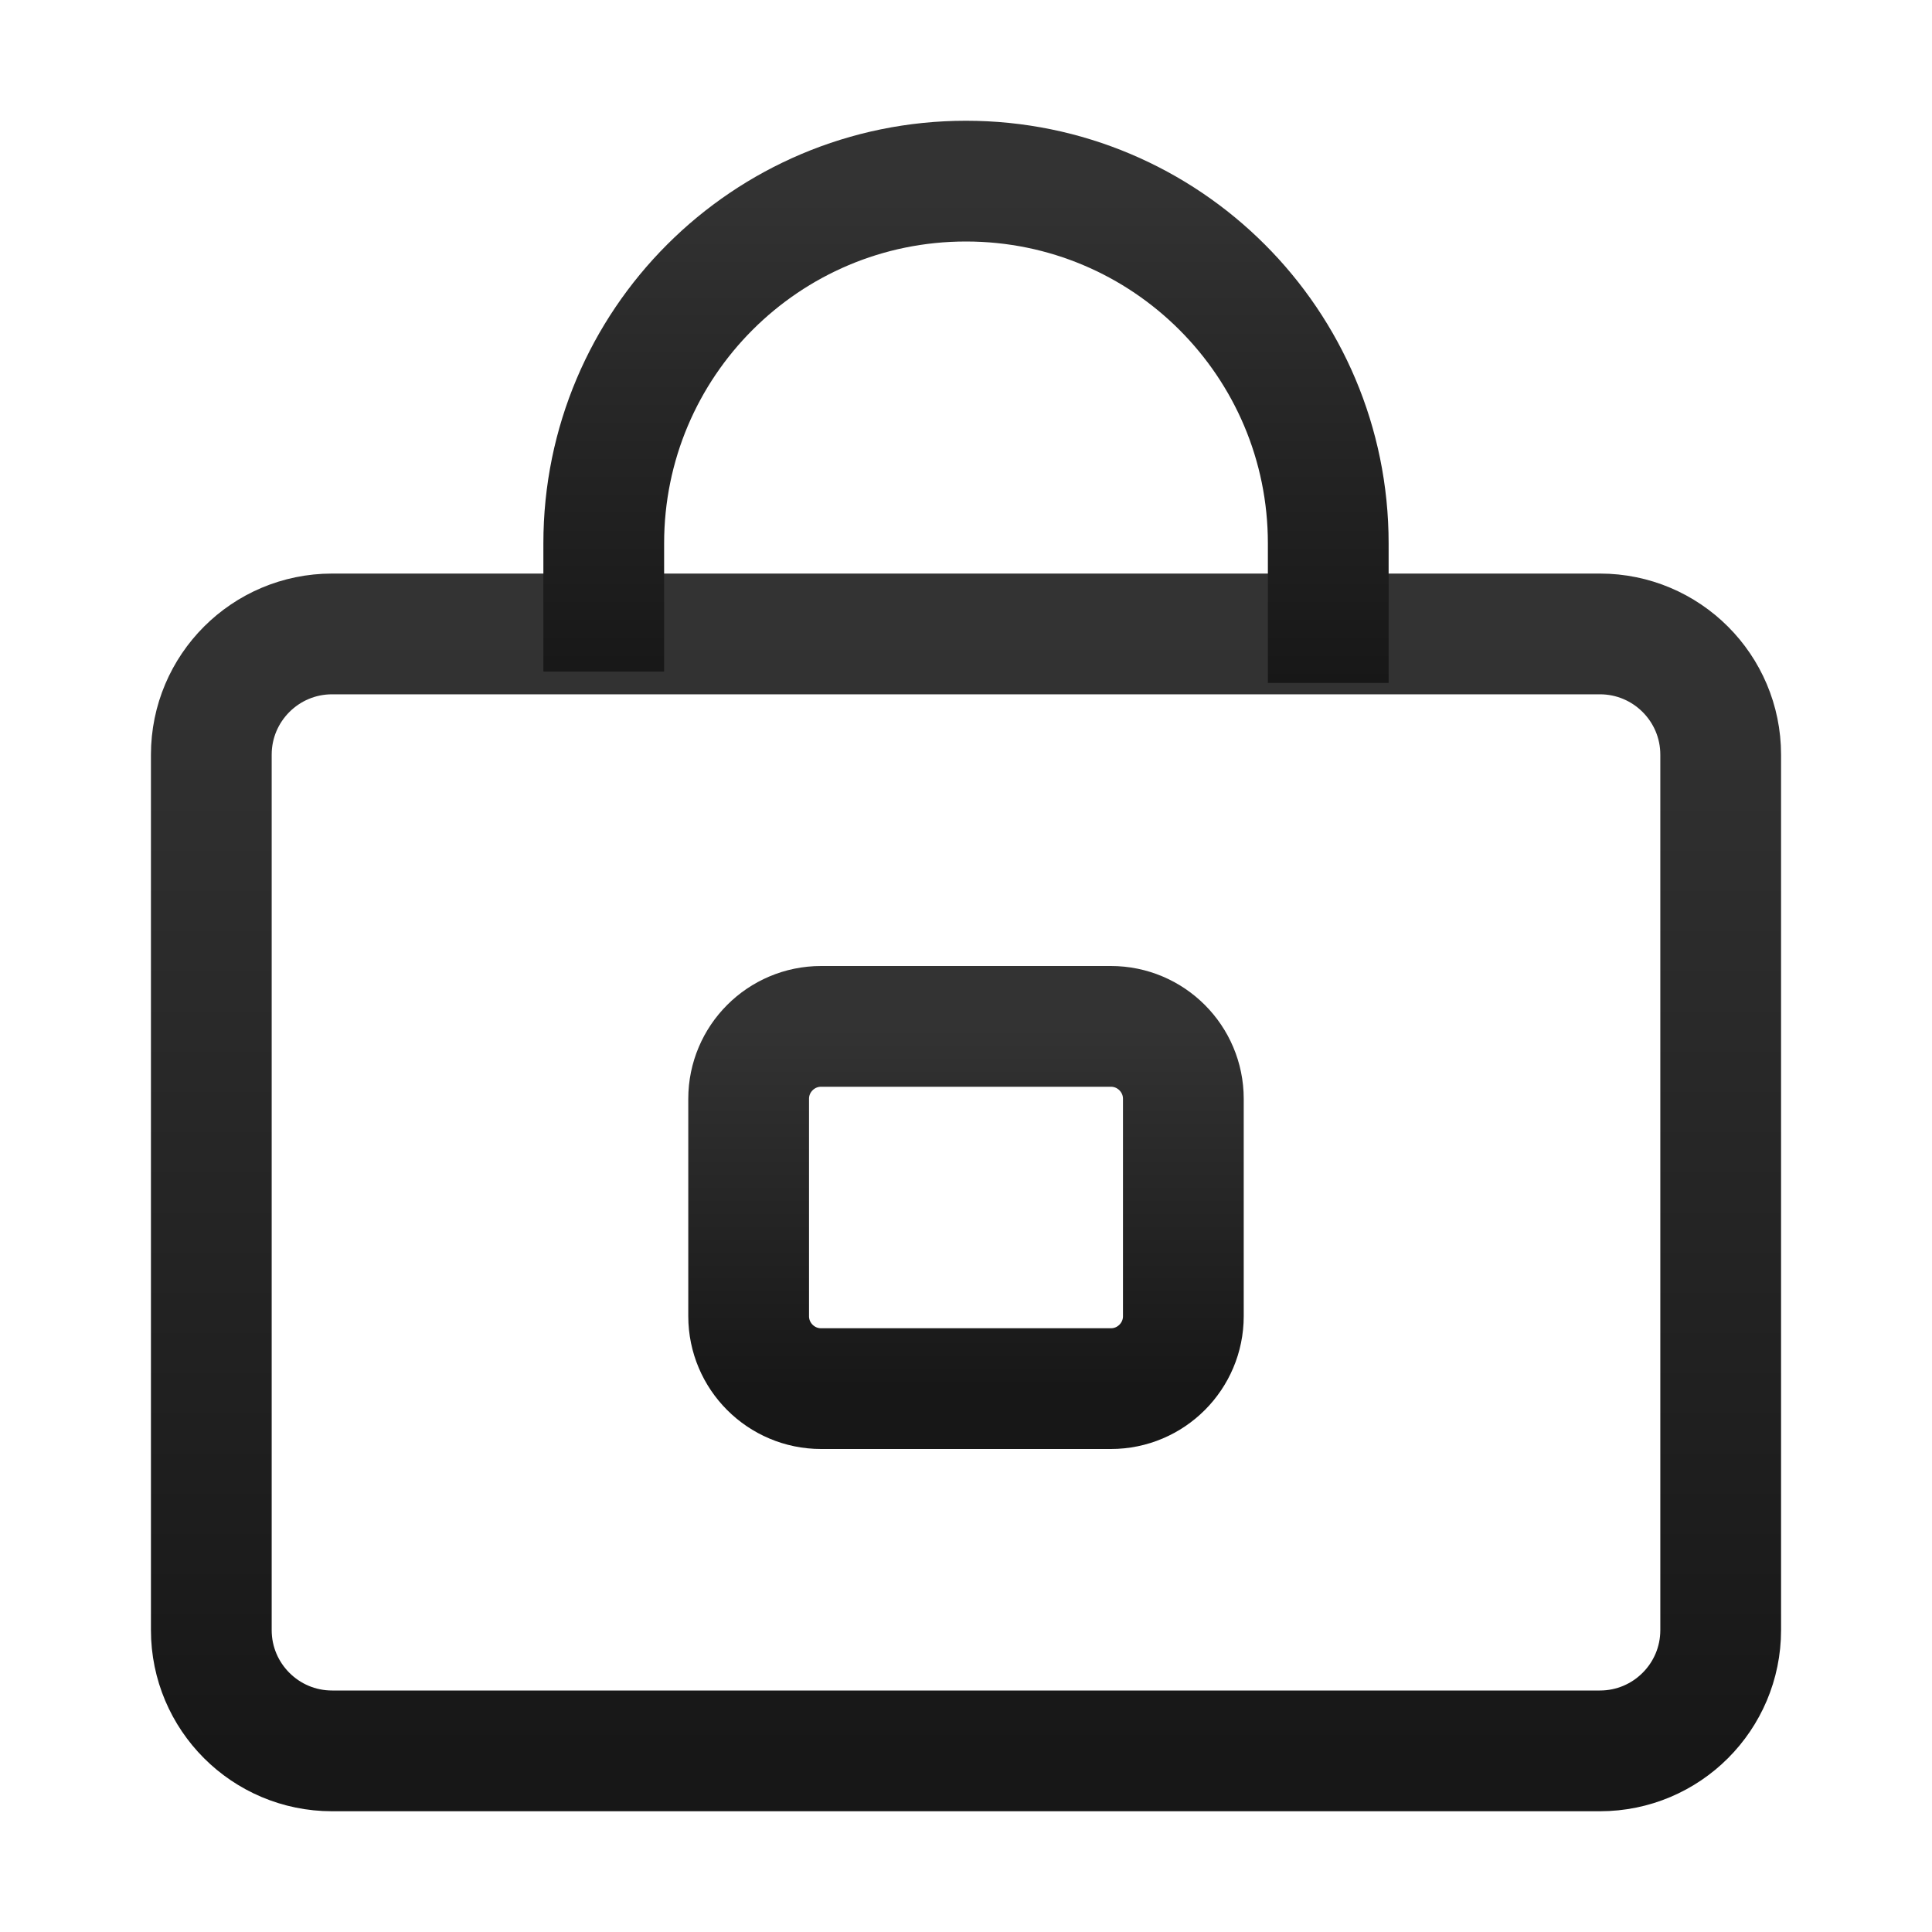
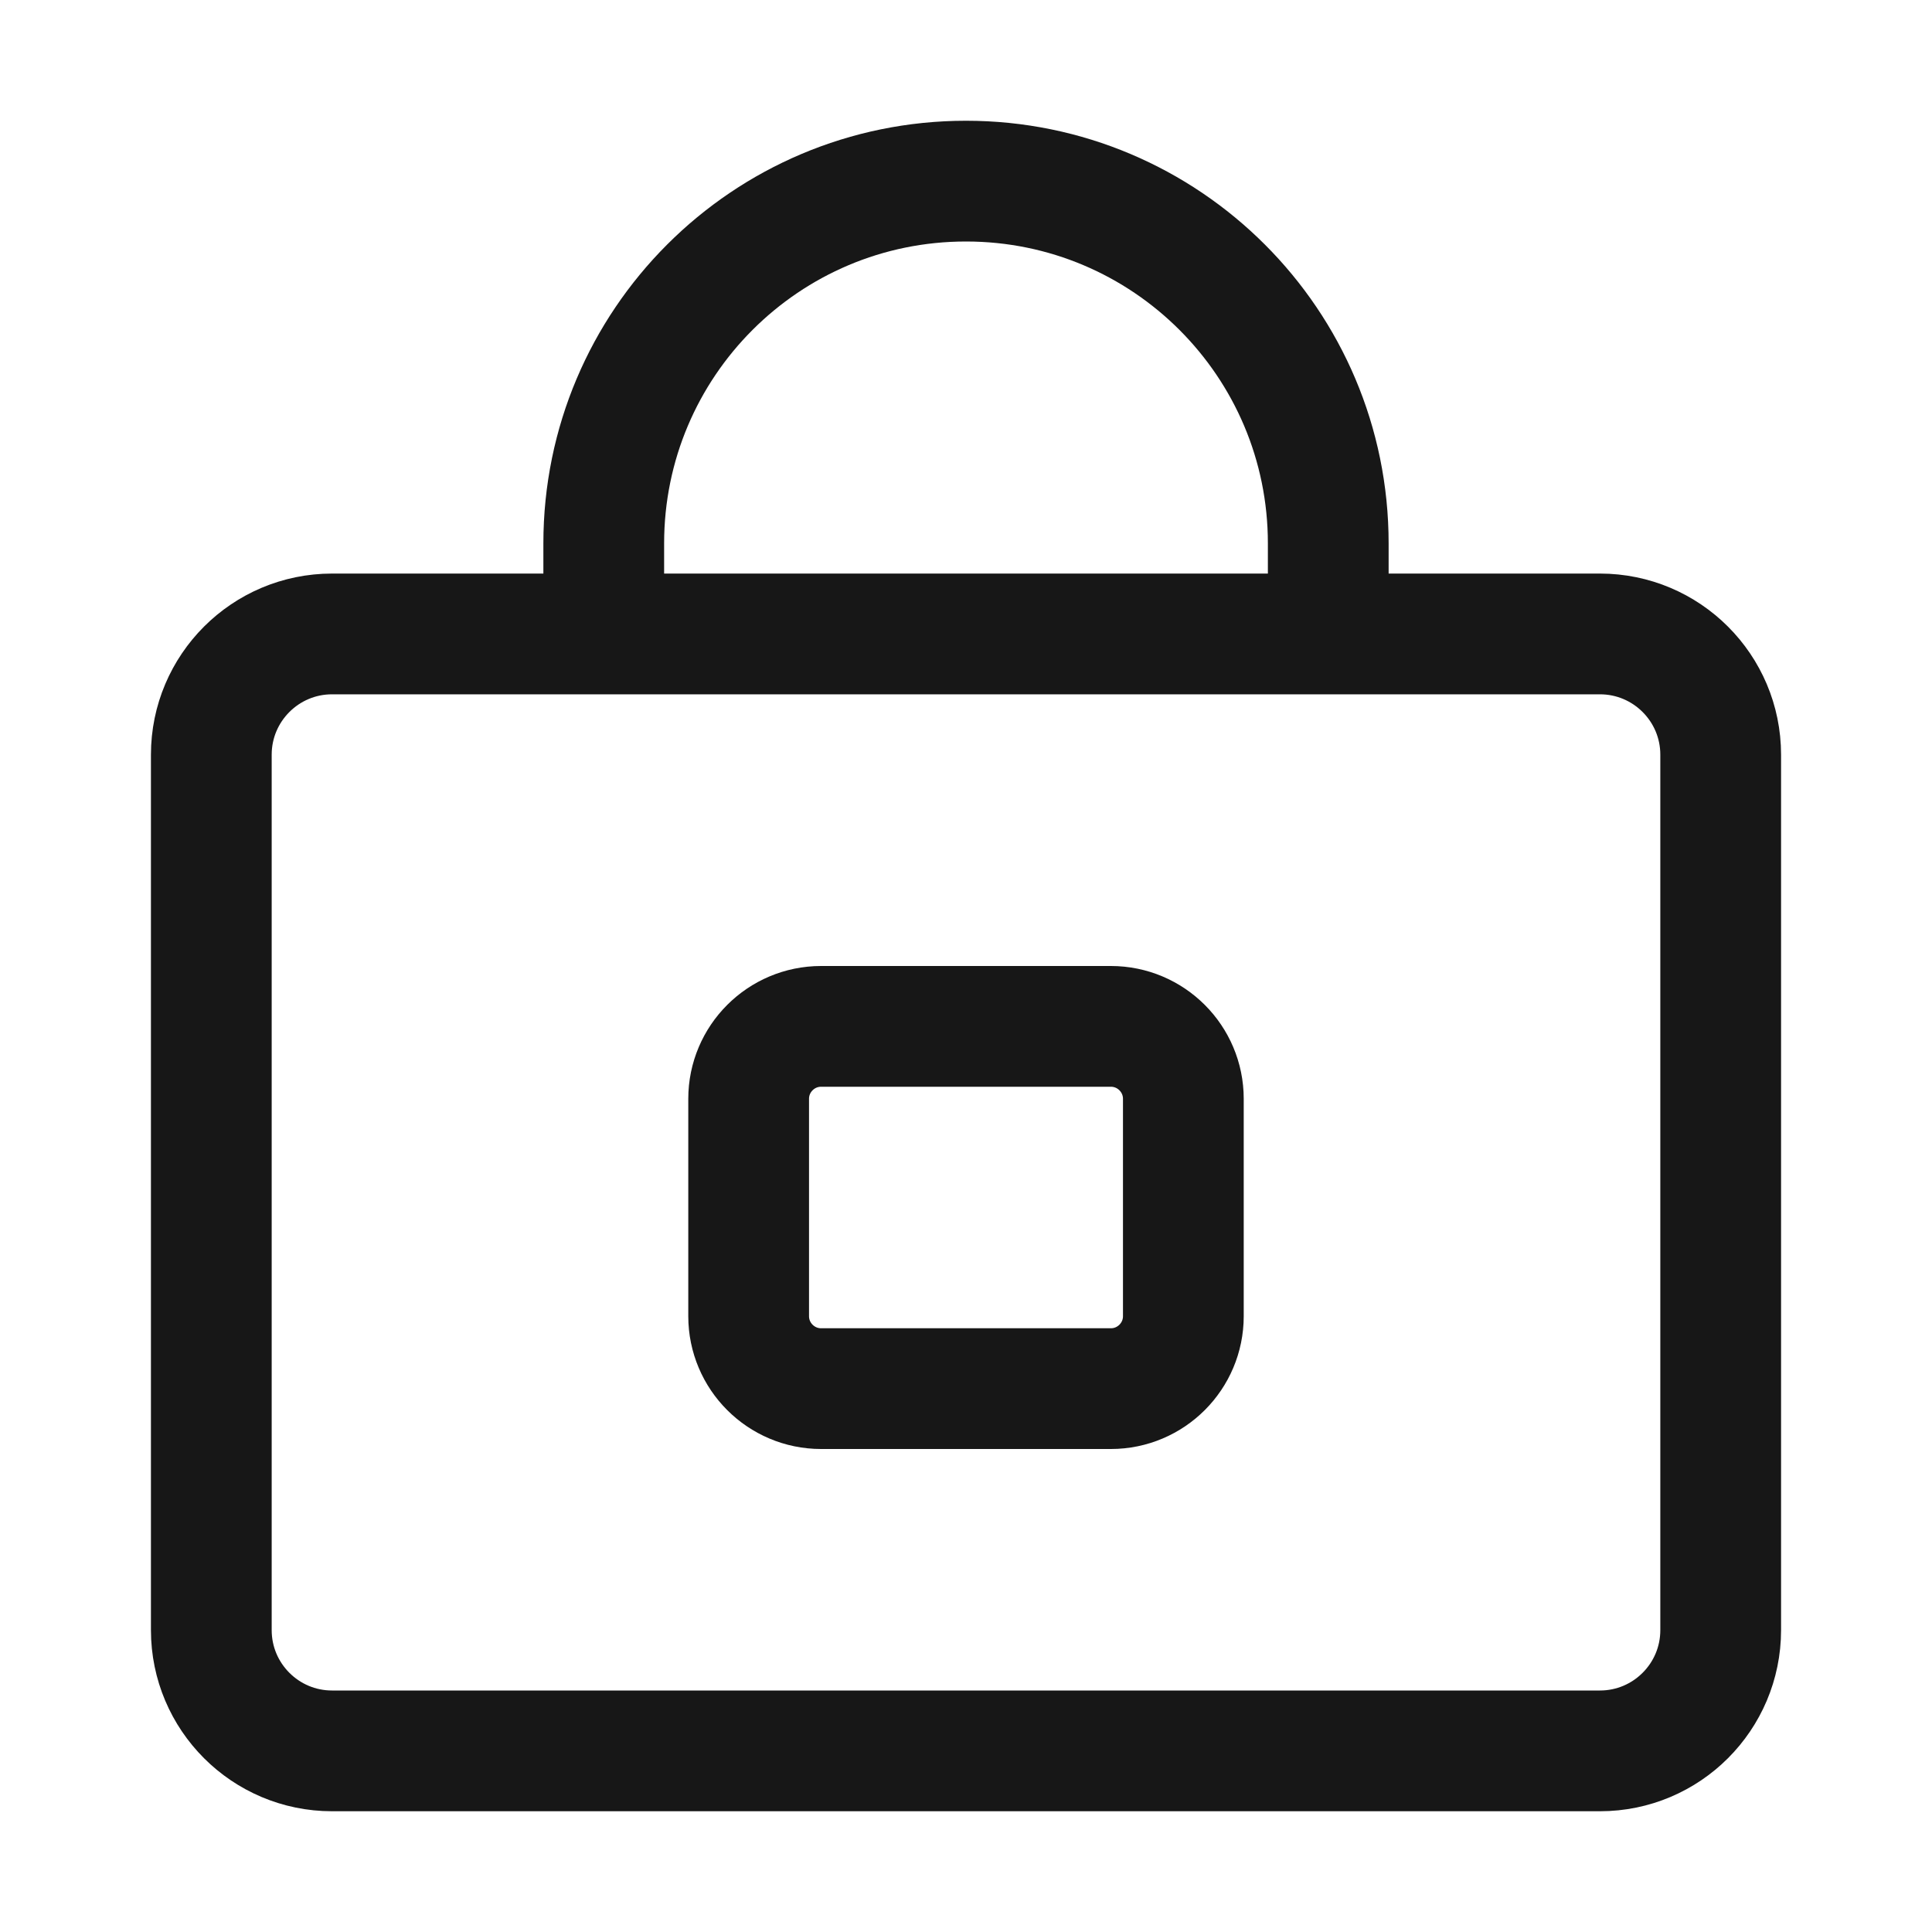
<svg xmlns="http://www.w3.org/2000/svg" width="16px" height="16px" viewBox="0 0 16 16" version="1.1">
-   <defs>
-     <linearGradient x1="50%" y1="0%" x2="50%" y2="100%" id="linearGradient-1">
-       <stop stop-color="#333333" offset="0%" />
-       <stop stop-color="#171717" offset="100%" />
-     </linearGradient>
-     <linearGradient x1="50%" y1="0%" x2="50%" y2="100%" id="linearGradient-2">
-       <stop stop-color="#333333" offset="0%" />
-       <stop stop-color="#171717" offset="100%" />
-     </linearGradient>
-     <linearGradient x1="50%" y1="0%" x2="50%" y2="100%" id="linearGradient-3">
-       <stop stop-color="#333333" offset="0%" />
-       <stop stop-color="#171717" offset="100%" />
-     </linearGradient>
-   </defs>
  <g id="定稿" stroke="none" stroke-width="1" fill="none" fill-rule="evenodd">
    <g id="设施服务icon" transform="translate(-306, -100)">
      <g id="编组-35" transform="translate(306, 100)">
        <g id="20*20备份-25" opacity="0" transform="translate(0, 0)">
          <g id="24*24" transform="translate(8, 8) rotate(-180) translate(-8, -8) translate(-0, 0)">
            <line x1="6.136" y1="1.045" x2="6.669" y2="3.032" id="Stroke-33" stroke="#F1F1F1" stroke-width="0.5" />
            <line x1="4.4" y1="1.765" x2="5.429" y2="3.546" id="Stroke-34" stroke="#F1F1F1" stroke-width="0.5" />
            <line x1="1.765" y1="4.4" x2="3.546" y2="5.429" id="Stroke-35" stroke="#F1F1F1" stroke-width="0.5" />
            <line x1="1.045" y1="6.136" x2="3.032" y2="6.669" id="Stroke-36" stroke="#F1F1F1" stroke-width="0.5" />
            <line x1="1.045" y1="9.864" x2="3.032" y2="9.331" id="Stroke-37" stroke="#F1F1F1" stroke-width="0.5" />
            <line x1="1.765" y1="11.6" x2="3.546" y2="10.571" id="Stroke-38" stroke="#F1F1F1" stroke-width="0.5" />
            <line x1="4.4" y1="14.235" x2="5.429" y2="12.454" id="Stroke-39" stroke="#F1F1F1" stroke-width="0.5" />
            <line x1="6.136" y1="14.955" x2="6.669" y2="12.968" id="Stroke-40" stroke="#F1F1F1" stroke-width="0.5" />
            <line x1="9.864" y1="14.955" x2="9.331" y2="12.968" id="Stroke-41" stroke="#F1F1F1" stroke-width="0.5" />
            <line x1="11.6" y1="14.235" x2="10.571" y2="12.454" id="Stroke-42" stroke="#F1F1F1" stroke-width="0.5" />
            <line x1="14.235" y1="11.6" x2="12.454" y2="10.571" id="Stroke-43" stroke="#F1F1F1" stroke-width="0.5" />
            <line x1="14.955" y1="9.864" x2="12.968" y2="9.331" id="Stroke-44" stroke="#F1F1F1" stroke-width="0.5" />
            <line x1="14.955" y1="6.136" x2="12.968" y2="6.669" id="Stroke-45" stroke="#F1F1F1" stroke-width="0.5" />
            <line x1="14.235" y1="4.4" x2="12.454" y2="5.429" id="Stroke-46" stroke="#F1F1F1" stroke-width="0.5" />
            <line x1="11.6" y1="1.765" x2="10.571" y2="3.546" id="Stroke-47" stroke="#F1F1F1" stroke-width="0.5" />
            <line x1="9.864" y1="1.045" x2="9.331" y2="3.032" id="Stroke-48" stroke="#F1F1F1" stroke-width="0.5" />
            <line x1="8" y1="0.8" x2="8" y2="3.2" id="Stroke-49" stroke="#3FA8F4" stroke-width="0.5" />
            <line x1="0.8" y1="0.8" x2="4.571" y2="4.571" id="Stroke-50" stroke="#3FA8F4" stroke-width="0.5" />
            <line x1="0.8" y1="8" x2="3.2" y2="8" id="Stroke-51" stroke="#3FA8F4" stroke-width="0.5" />
            <line x1="0.8" y1="15.2" x2="4.571" y2="11.429" id="Stroke-52" stroke="#3FA8F4" stroke-width="0.5" />
            <line x1="8" y1="15.2" x2="8" y2="12.8" id="Stroke-53" stroke="#3FA8F4" stroke-width="0.5" />
            <line x1="15.2" y1="15.2" x2="11.429" y2="11.429" id="Stroke-54" stroke="#3FA8F4" stroke-width="0.5" />
            <line x1="15.2" y1="8" x2="12.8" y2="8" id="Stroke-55" stroke="#3FA8F4" stroke-width="0.5" />
            <line x1="15.2" y1="0.8" x2="11.429" y2="4.571" id="Stroke-56" stroke="#3FA8F4" stroke-width="0.5" />
            <path d="M0,16 L16,16 L16,0 L0,0 L0,16 Z M0.8,15.2 L15.2,15.2 L15.2,0.8 L0.8,0.8 L0.8,15.2 Z" id="Fill-57" fill="#F1F1F1" />
            <path d="M8,0.8 C4.024,0.8 0.8,4.024 0.8,8 C0.8,11.976 4.024,15.2 8,15.2 C11.976,15.2 15.2,11.976 15.2,8 C15.2,4.024 11.976,0.8 8,0.8 M8,0.869 C11.932,0.869 15.131,4.068 15.131,8 C15.131,11.932 11.932,15.131 8,15.131 C4.068,15.131 0.869,11.932 0.869,8 C0.869,4.068 4.068,0.869 8,0.869" id="Fill-58" fill="#3FA8F4" />
            <path d="M3.2,15.2 L12.8,15.2 L12.8,0.8 L3.2,0.8 L3.2,15.2 Z M3.264,15.131 L12.736,15.131 L12.736,0.869 L3.264,0.869 L3.264,15.131 Z" id="Fill-59" fill="#3FA8F4" />
            <path d="M2,14 L14,14 L14,2 L2,2 L2,14 Z M2.067,13.933 L13.933,13.933 L13.933,2.067 L2.067,2.067 L2.067,13.933 Z" id="Fill-60" fill="#3FA8F4" />
            <path d="M0.8,12.8 L15.2,12.8 L15.2,3.2 L0.8,3.2 L0.8,12.8 Z M0.869,12.736 L15.131,12.736 L15.131,3.264 L0.869,3.264 L0.869,12.736 Z" id="Fill-61" fill="#3FA8F4" />
            <path d="M0,16 L16,16 L16,0 L0,0 L0,16 Z M0.067,15.933 L15.933,15.933 L15.933,0.067 L0.067,0.067 L0.067,15.933 Z" id="Fill-62" fill="#3FA8F4" />
          </g>
        </g>
        <rect id="矩形" x="0" y="0" width="16" height="16" />
-         <path d="M1.75,6.25 L1.75,13.5 C1.75,14.052 2.198,14.5 2.75,14.5 L13.25,14.5 C13.802,14.5 14.25,14.052 14.25,13.5 L14.25,6.25 C14.25,5.698 13.802,5.25 13.25,5.25 L2.75,5.25 C2.198,5.25 1.75,5.698 1.75,6.25 Z" id="路径-28" stroke="url(#linearGradient-1)" />
-         <path d="M11,5.656 C11,5.399 11,5.014 11,4.5 C11,2.843 9.657,1.5 8,1.5 C6.343,1.5 5,2.843 5,4.5 C5,4.972 5,5.326 5,5.561" id="路径" stroke="url(#linearGradient-2)" />
-         <path d="M6.2,9.1 L6.2,10.9 C6.2,11.231 6.469,11.5 6.8,11.5 L9.2,11.5 C9.531,11.5 9.8,11.231 9.8,10.9 L9.8,9.1 C9.8,8.769 9.531,8.5 9.2,8.5 L6.8,8.5 C6.469,8.5 6.2,8.769 6.2,9.1 Z" id="路径-28" stroke="url(#linearGradient-3)" />
+         <path d="M1.75,6.25 L1.75,13.5 C1.75,14.052 2.198,14.5 2.75,14.5 L13.25,14.5 C13.802,14.5 14.25,14.052 14.25,13.5 L14.25,6.25 C14.25,5.698 13.802,5.25 13.25,5.25 L2.75,5.25 C2.198,5.25 1.75,5.698 1.75,6.25 Z" id="路径-28" stroke="#171717" />
+         <path d="M11,5.656 C11,5.399 11,5.014 11,4.5 C11,2.843 9.657,1.5 8,1.5 C6.343,1.5 5,2.843 5,4.5 C5,4.972 5,5.326 5,5.561" id="路径" stroke="#171717" />
+         <path d="M6.2,9.1 L6.2,10.9 C6.2,11.231 6.469,11.5 6.8,11.5 L9.2,11.5 C9.531,11.5 9.8,11.231 9.8,10.9 L9.8,9.1 C9.8,8.769 9.531,8.5 9.2,8.5 L6.8,8.5 C6.469,8.5 6.2,8.769 6.2,9.1 Z" id="路径-28" stroke="#171717" />
      </g>
    </g>
  </g>
</svg>
